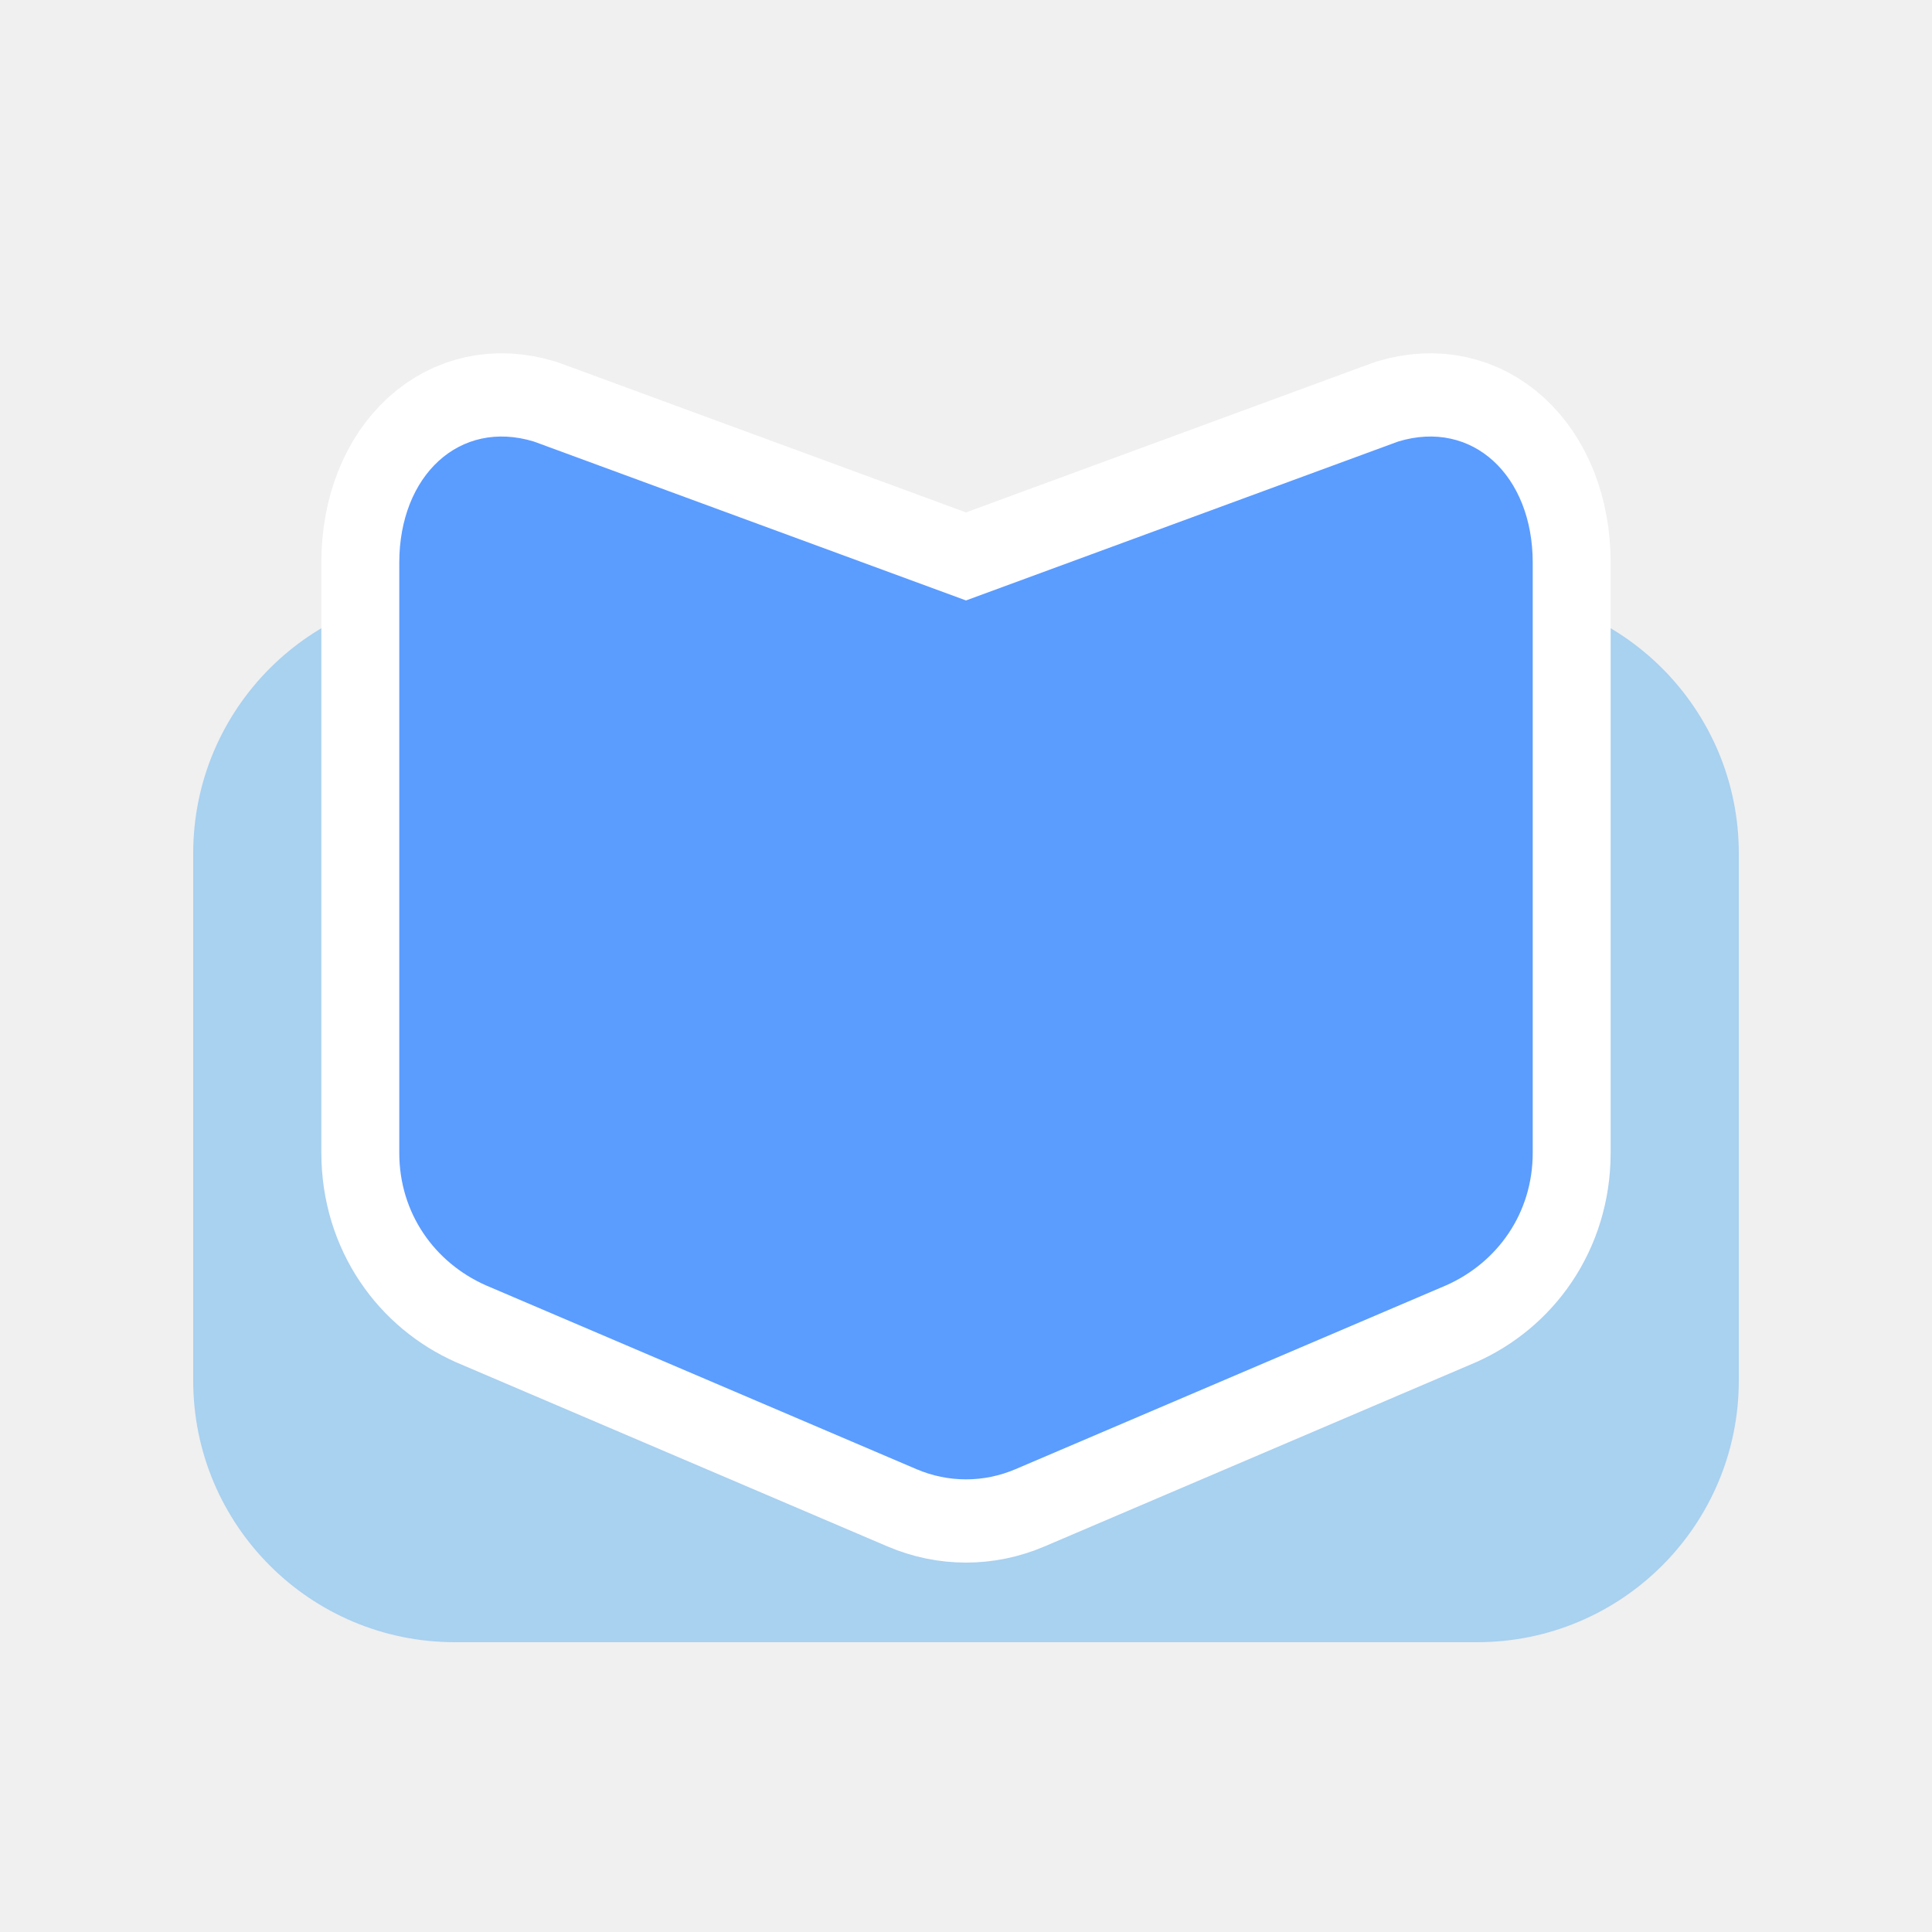
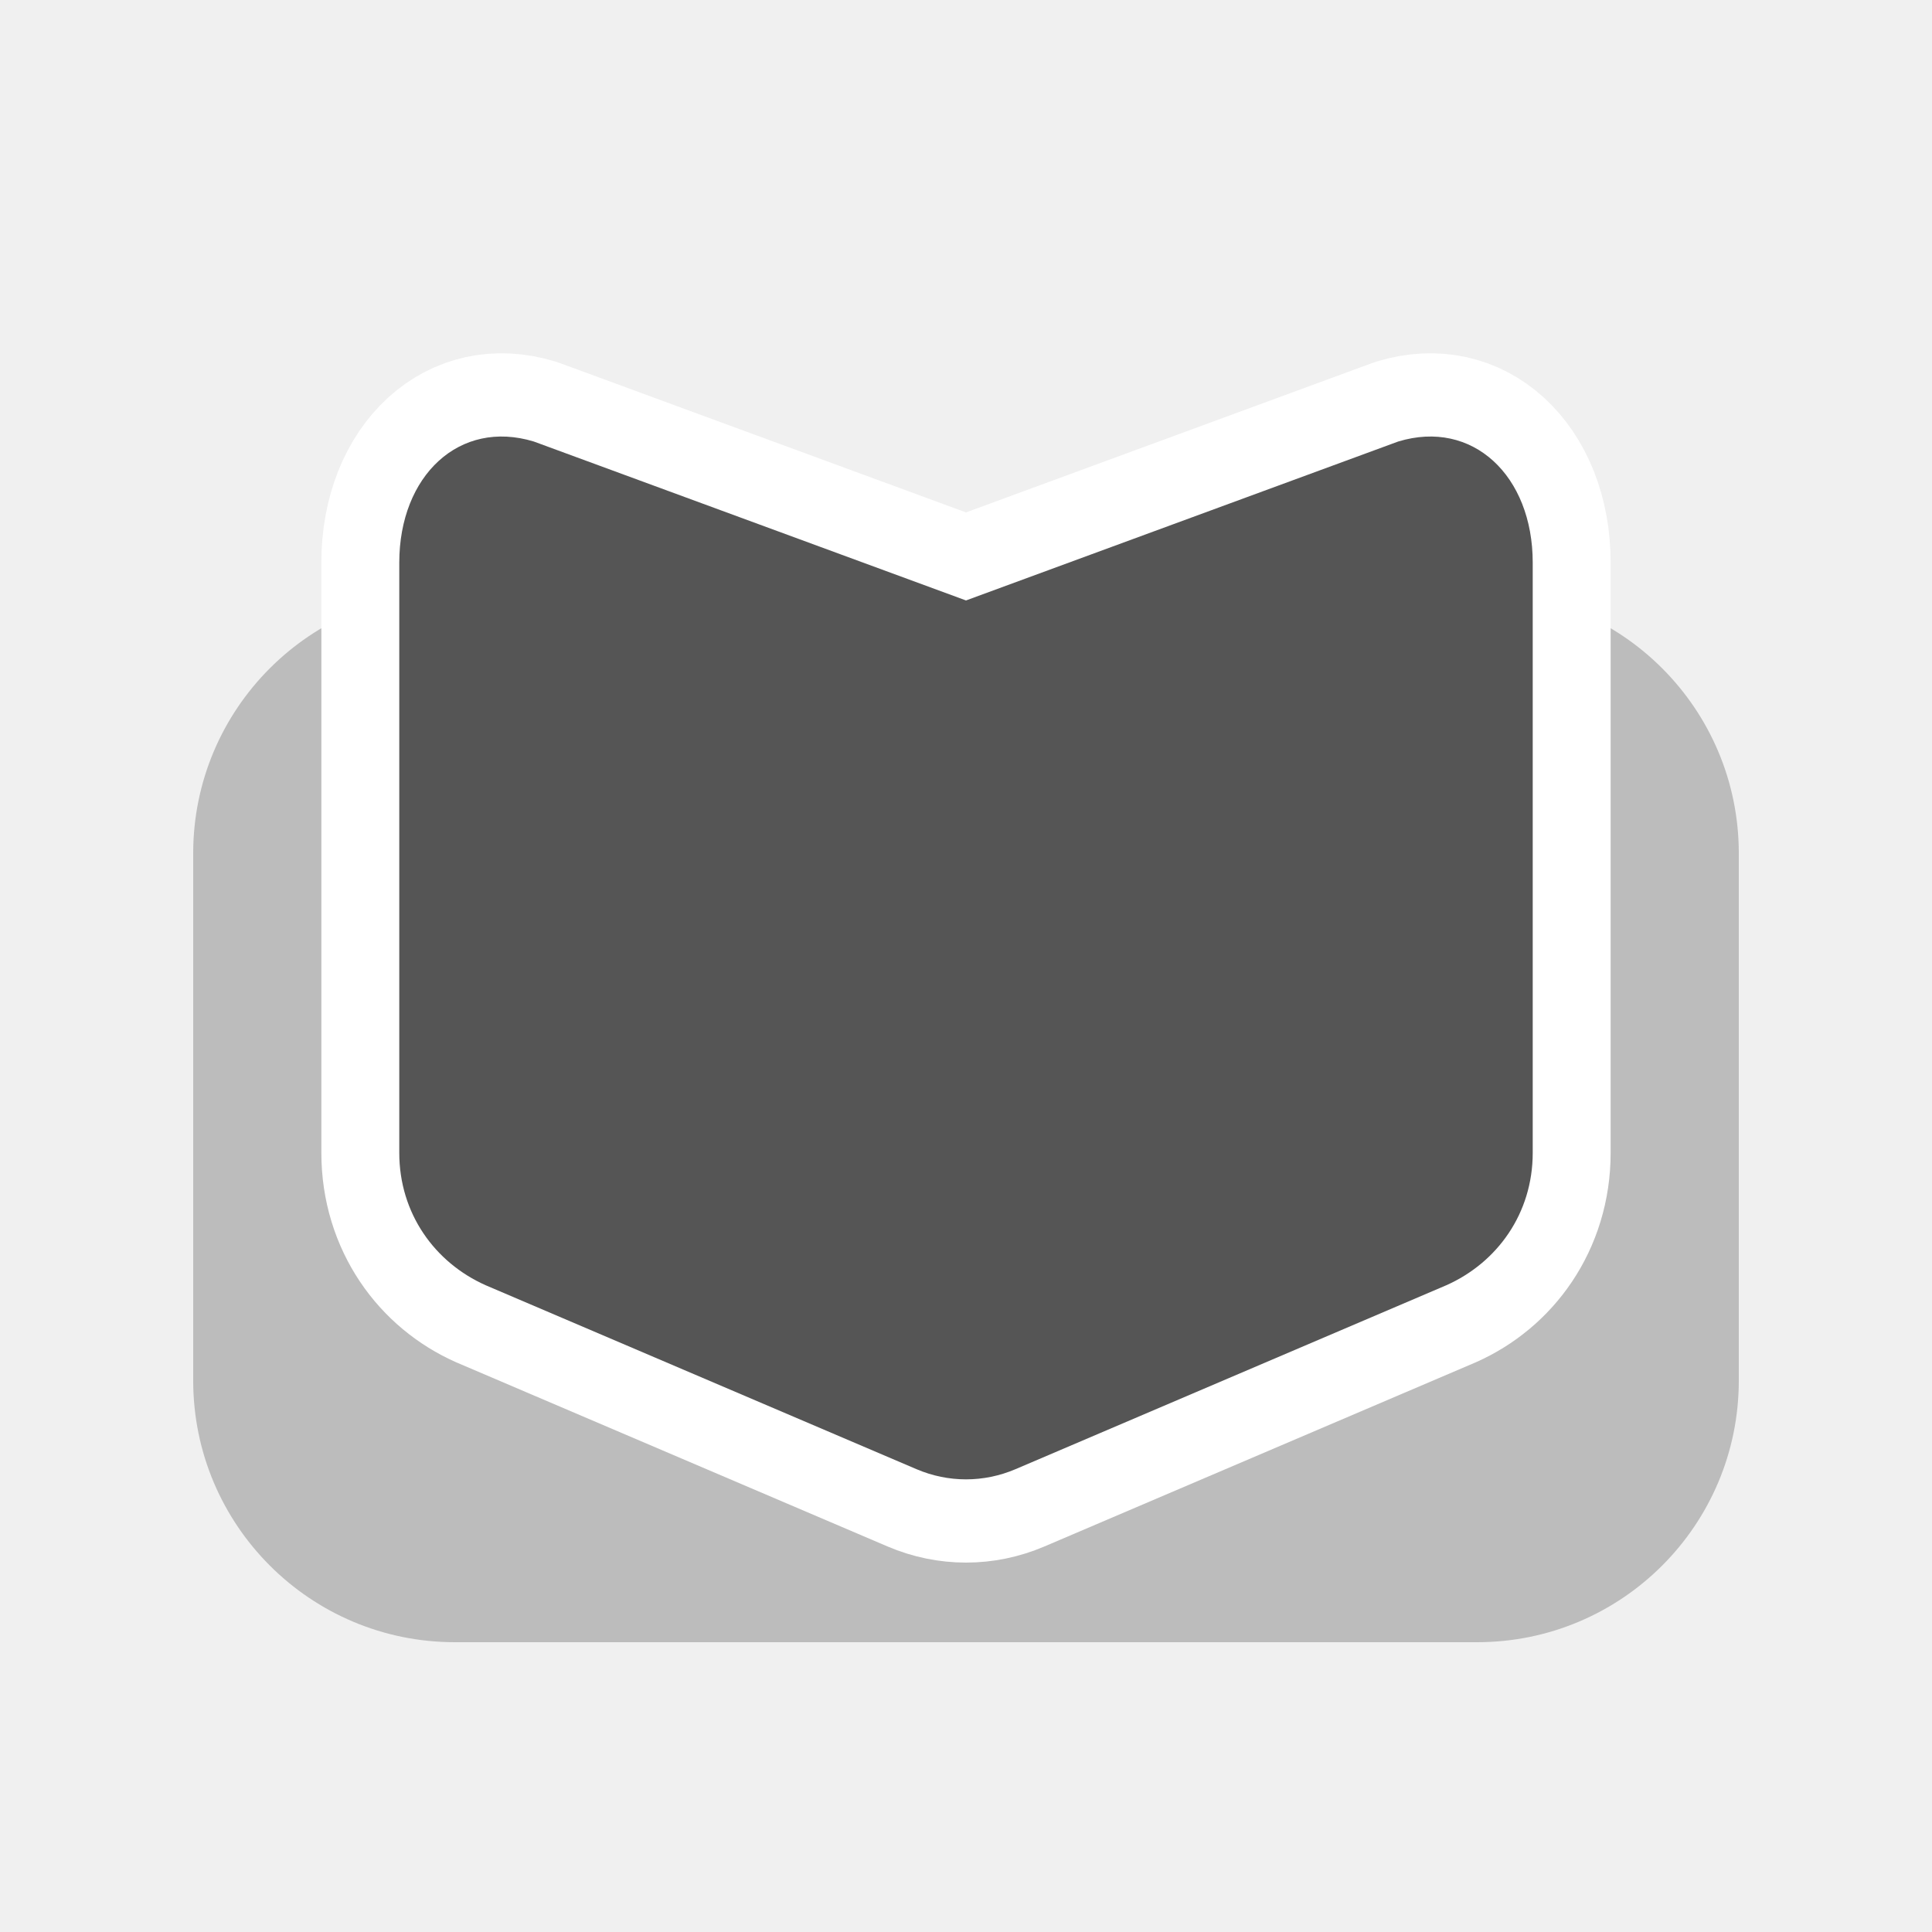
<svg xmlns="http://www.w3.org/2000/svg" viewBox="0 0 24 24" fill="none">
-   <rect x="2.4" y="7.35" width="19.2" height="13.05" rx="3.25" fill="#a9d1f0" />
-   <path d="M5.9 5.25C4.85 4.95 4 5.7 4 6.85v7.8c0 .8.5 1.45 1.22 1.75l6.08 2.43c.45.18.95.18 1.4 0l6.08-2.43c.72-.3 1.22-.95 1.22-1.75v-7.8c0-1.15-.85-1.9-1.9-1.6L12 7.35 5.9 5.25Z" fill="#5b9cff" stroke="#fff" stroke-width="2.2" stroke-linejoin="round" paint-order="stroke" transform="translate(0 .55) translate(12 0) scale(.88 .94) translate(-12 0)" />
+   <rect x="2.4" y="7.35" width="19.2" height="13.05" rx="3.25" fill="#bcbcbc" />
+   <path d="M5.9 5.25C4.85 4.95 4 5.7 4 6.85v7.8c0 .8.5 1.45 1.22 1.75l6.08 2.43c.45.18.95.18 1.4 0l6.08-2.43c.72-.3 1.22-.95 1.22-1.75v-7.8c0-1.15-.85-1.9-1.9-1.6L12 7.35 5.9 5.25Z" fill="#555555" stroke="#fff" stroke-width="2.2" stroke-linejoin="round" paint-order="stroke" transform="translate(0 .55) translate(12 0) scale(.88 .94) translate(-12 0)" />
</svg>
